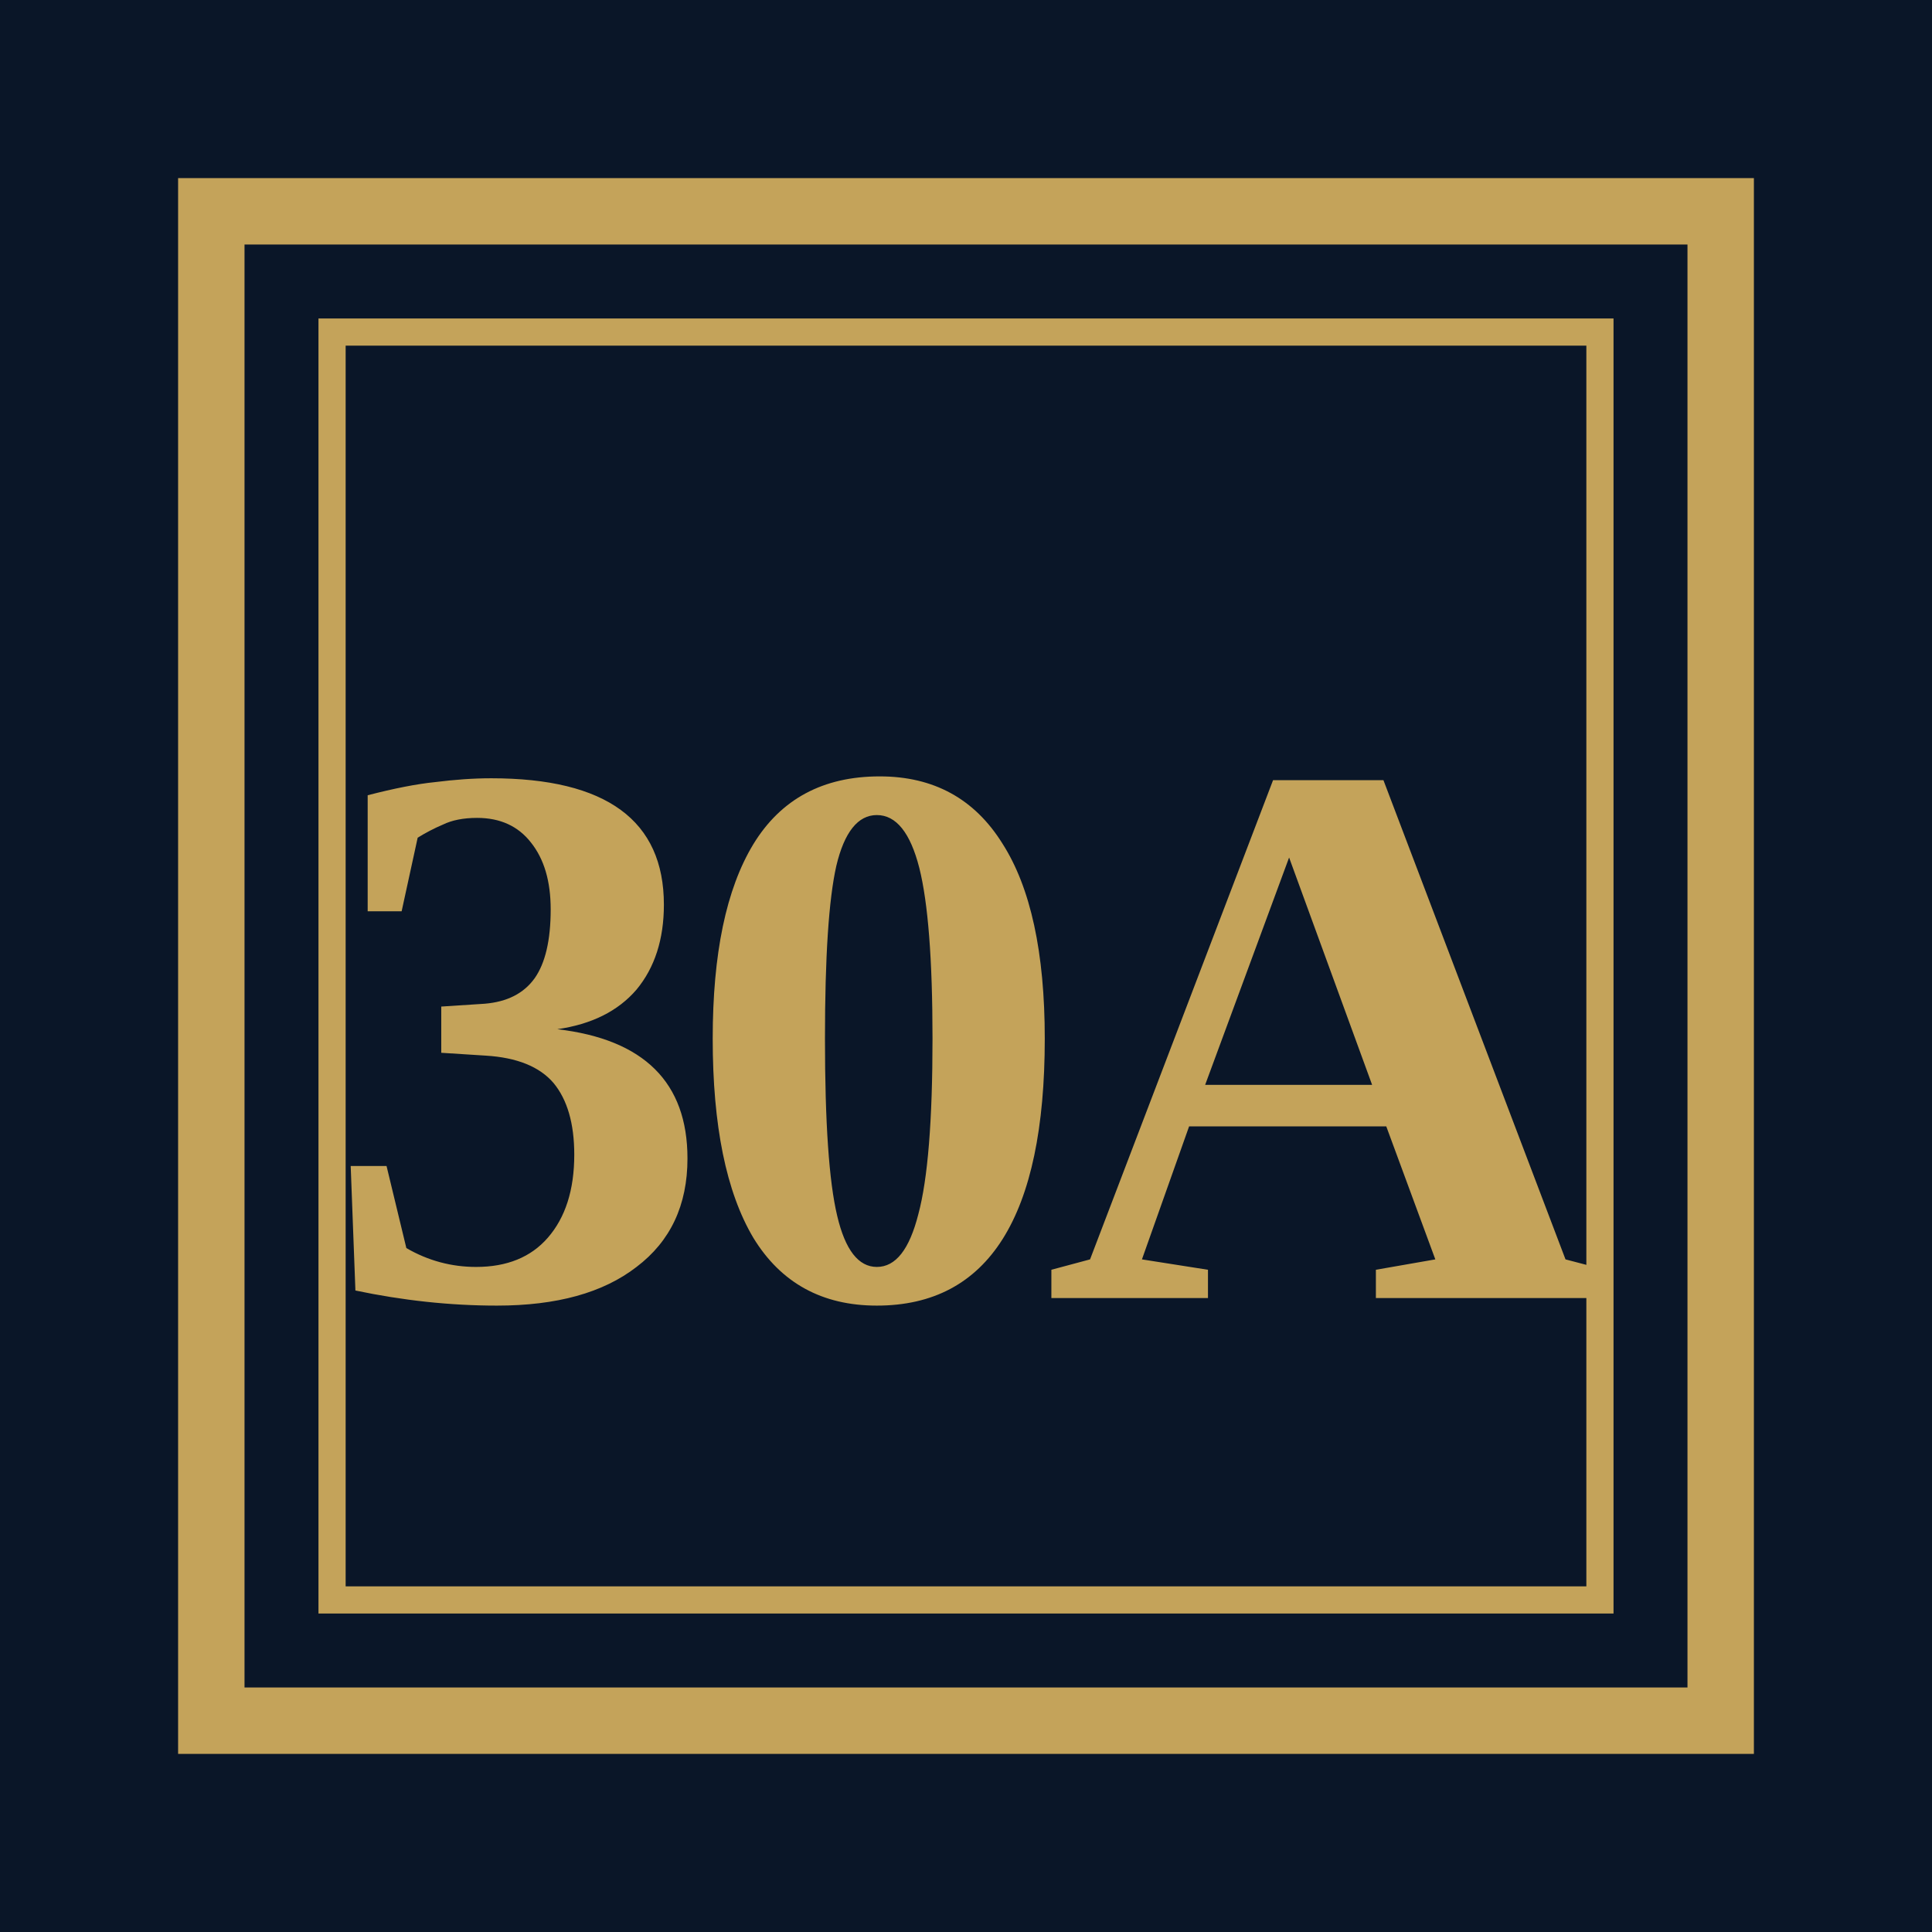
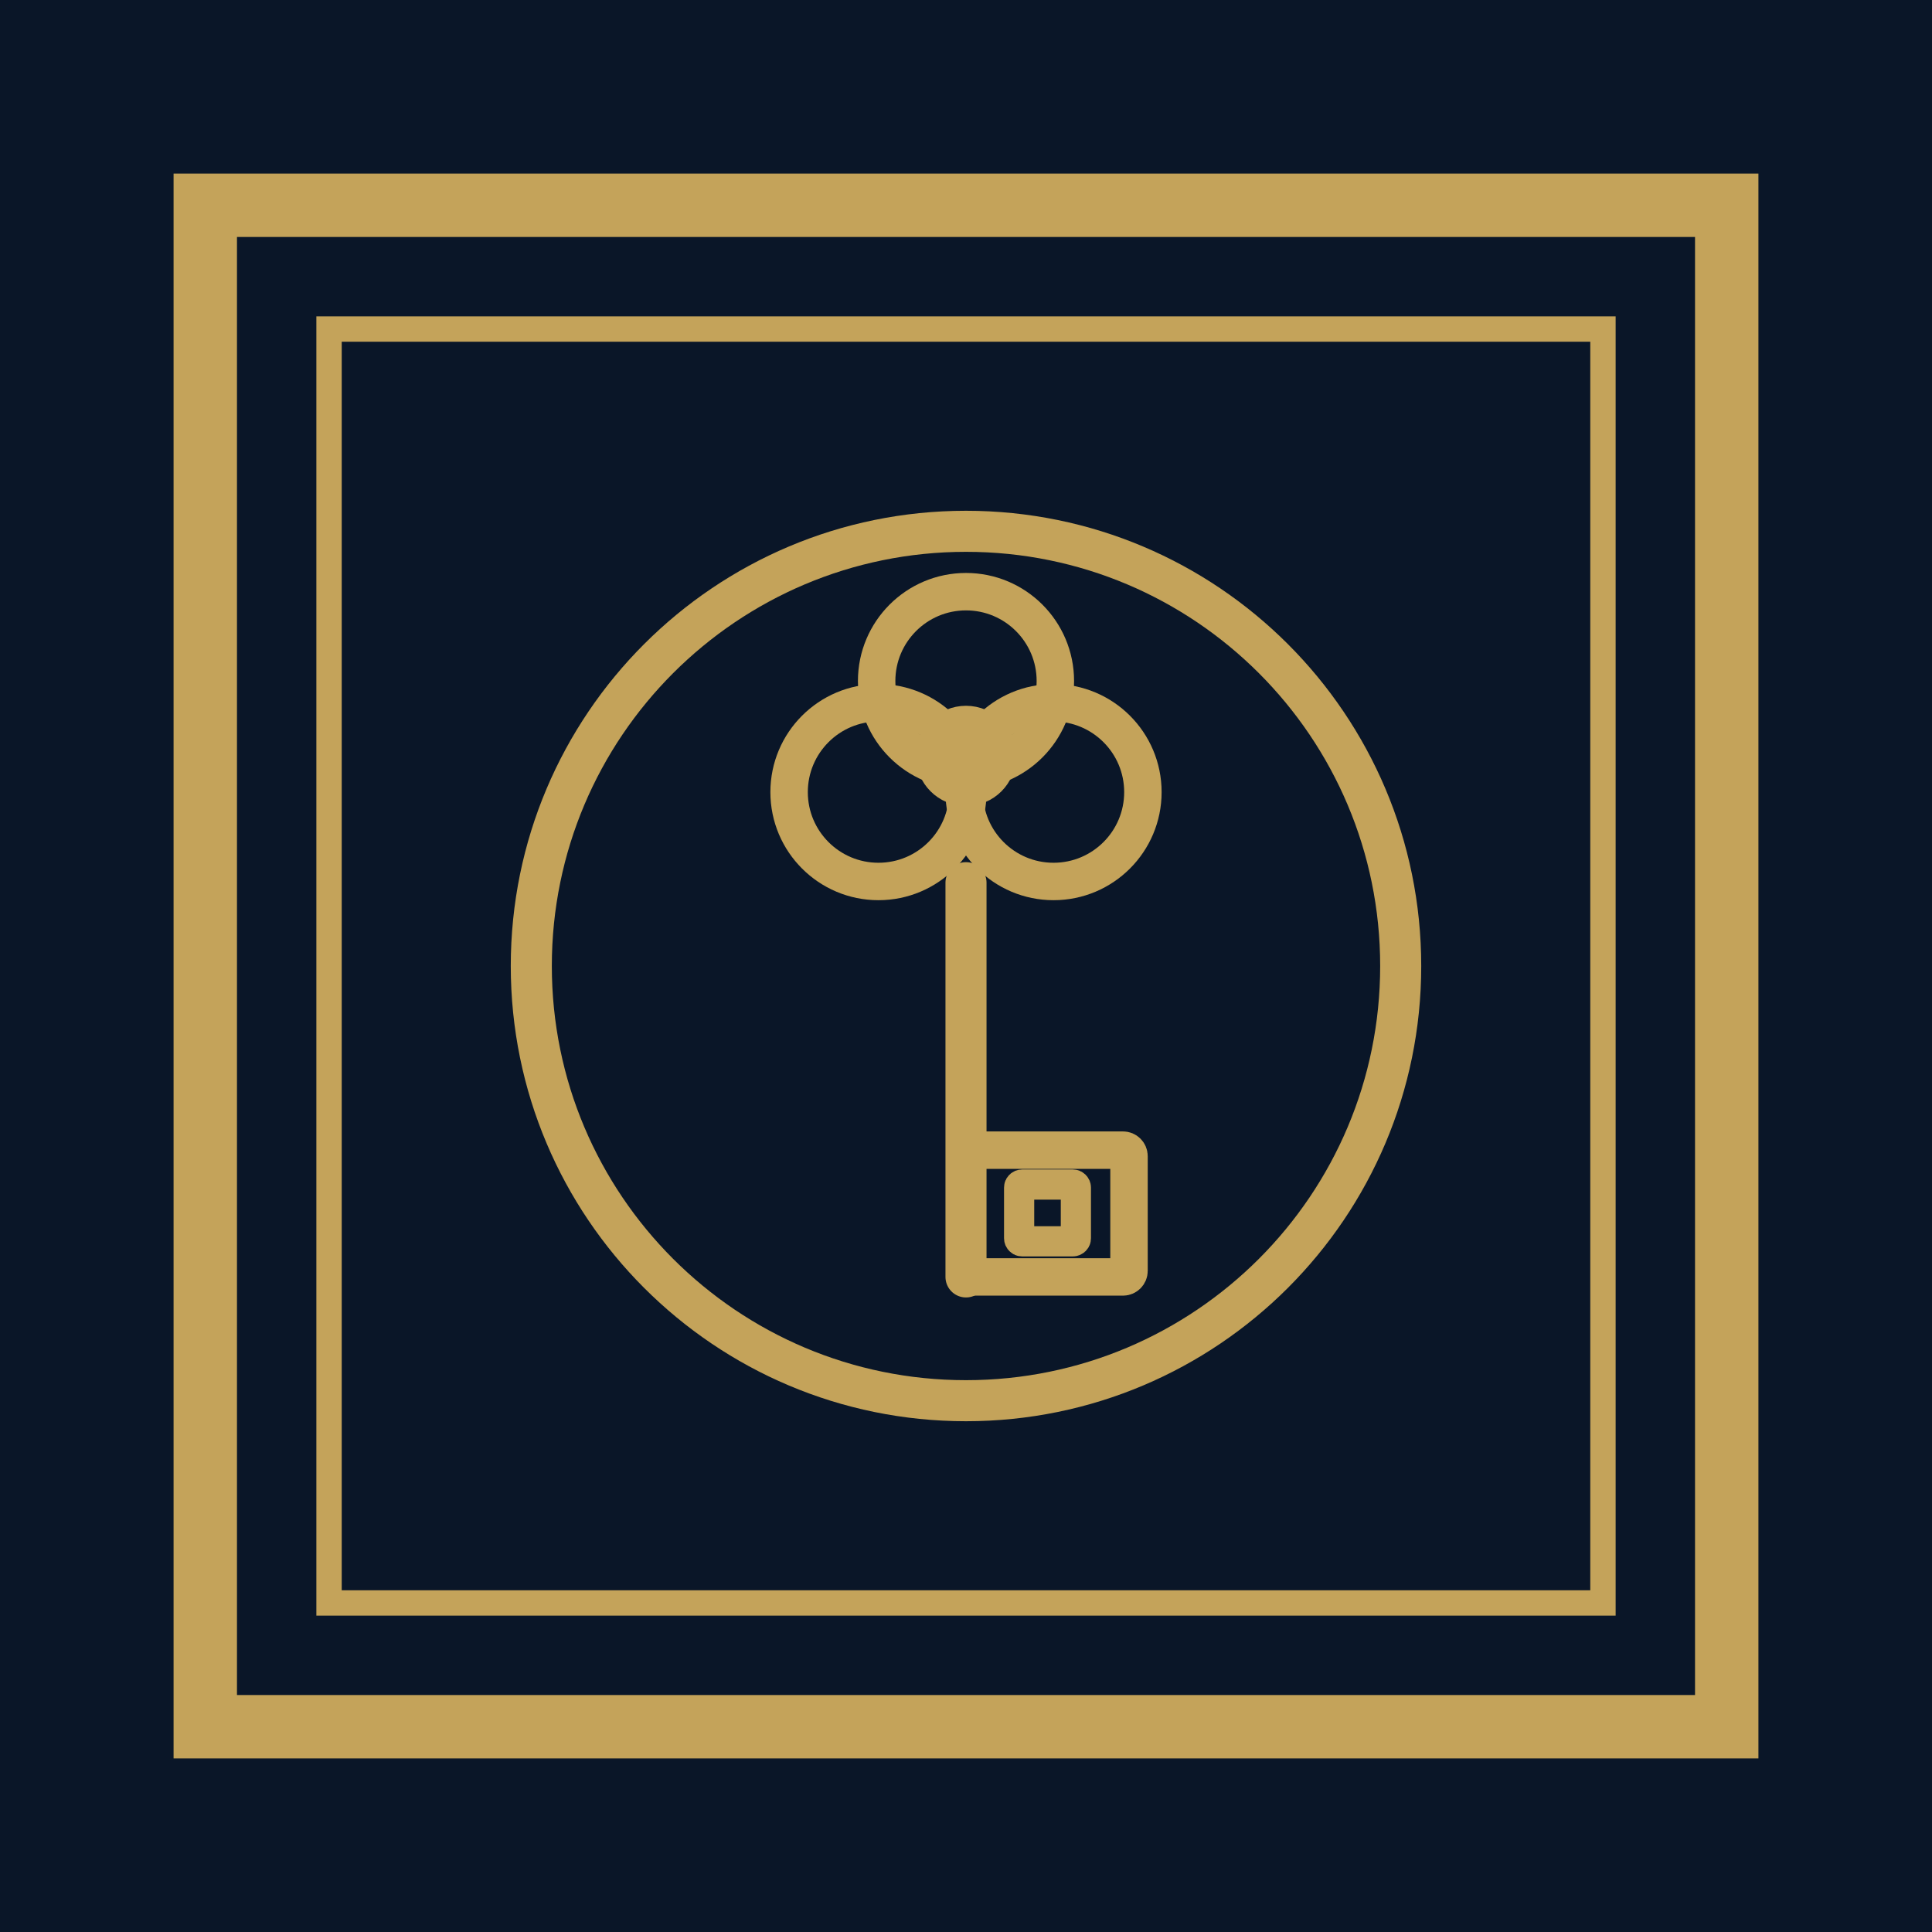
- <svg xmlns="http://www.w3.org/2000/svg" viewBox="0 0 32 32">
+ <svg xmlns="http://www.w3.org/2000/svg" viewBox="0 0 32 32" role="img" aria-label="Reserve 30A">
  <rect width="32" height="32" fill="#0A1628" />
-   <rect x="3.5" y="3.5" width="25" height="25" fill="none" stroke="#C4A35A" stroke-width="1.1" />
-   <rect x="5.5" y="5.5" width="21" height="21" fill="none" stroke="#C4A35A" stroke-width="0.45" />
-   <text x="16" y="21.5" text-anchor="middle" font-family="Georgia, 'Times New Roman', serif" font-size="13" font-weight="700" fill="#C4A35A" letter-spacing="-0.04em">30A</text>
+   <rect x="3.4" y="3.4" width="25.2" height="25.2" fill="none" stroke="#C4A35A" stroke-width="1.05" />
+   <rect x="5.45" y="5.45" width="21.1" height="21.1" fill="none" stroke="#C4A35A" stroke-width="0.42" />
+   <circle cx="16" cy="16" r="7.2" fill="none" stroke="#C4A35A" stroke-width="0.68" />
+   <g fill="none" stroke="#C4A35A" stroke-linecap="round" stroke-linejoin="round">
+     <circle cx="16" cy="11.28" r="1.48" stroke-width="0.62" />
+     <circle cx="14.55" cy="13.12" r="1.48" stroke-width="0.62" />
+     <circle cx="17.45" cy="13.12" r="1.48" stroke-width="0.62" />
+     <circle cx="16" cy="12.52" r="0.52" stroke-width="0.62" />
+     <line x1="16" y1="14.62" x2="16" y2="21.15" stroke-width="0.68" />
+     <rect x="16" y="19.05" width="2.7" height="2.1" rx="0.1" stroke-width="0.62" />
+     <rect x="16.88" y="19.62" width="0.94" height="0.94" rx="0.05" stroke-width="0.5" />
+   </g>
</svg>
